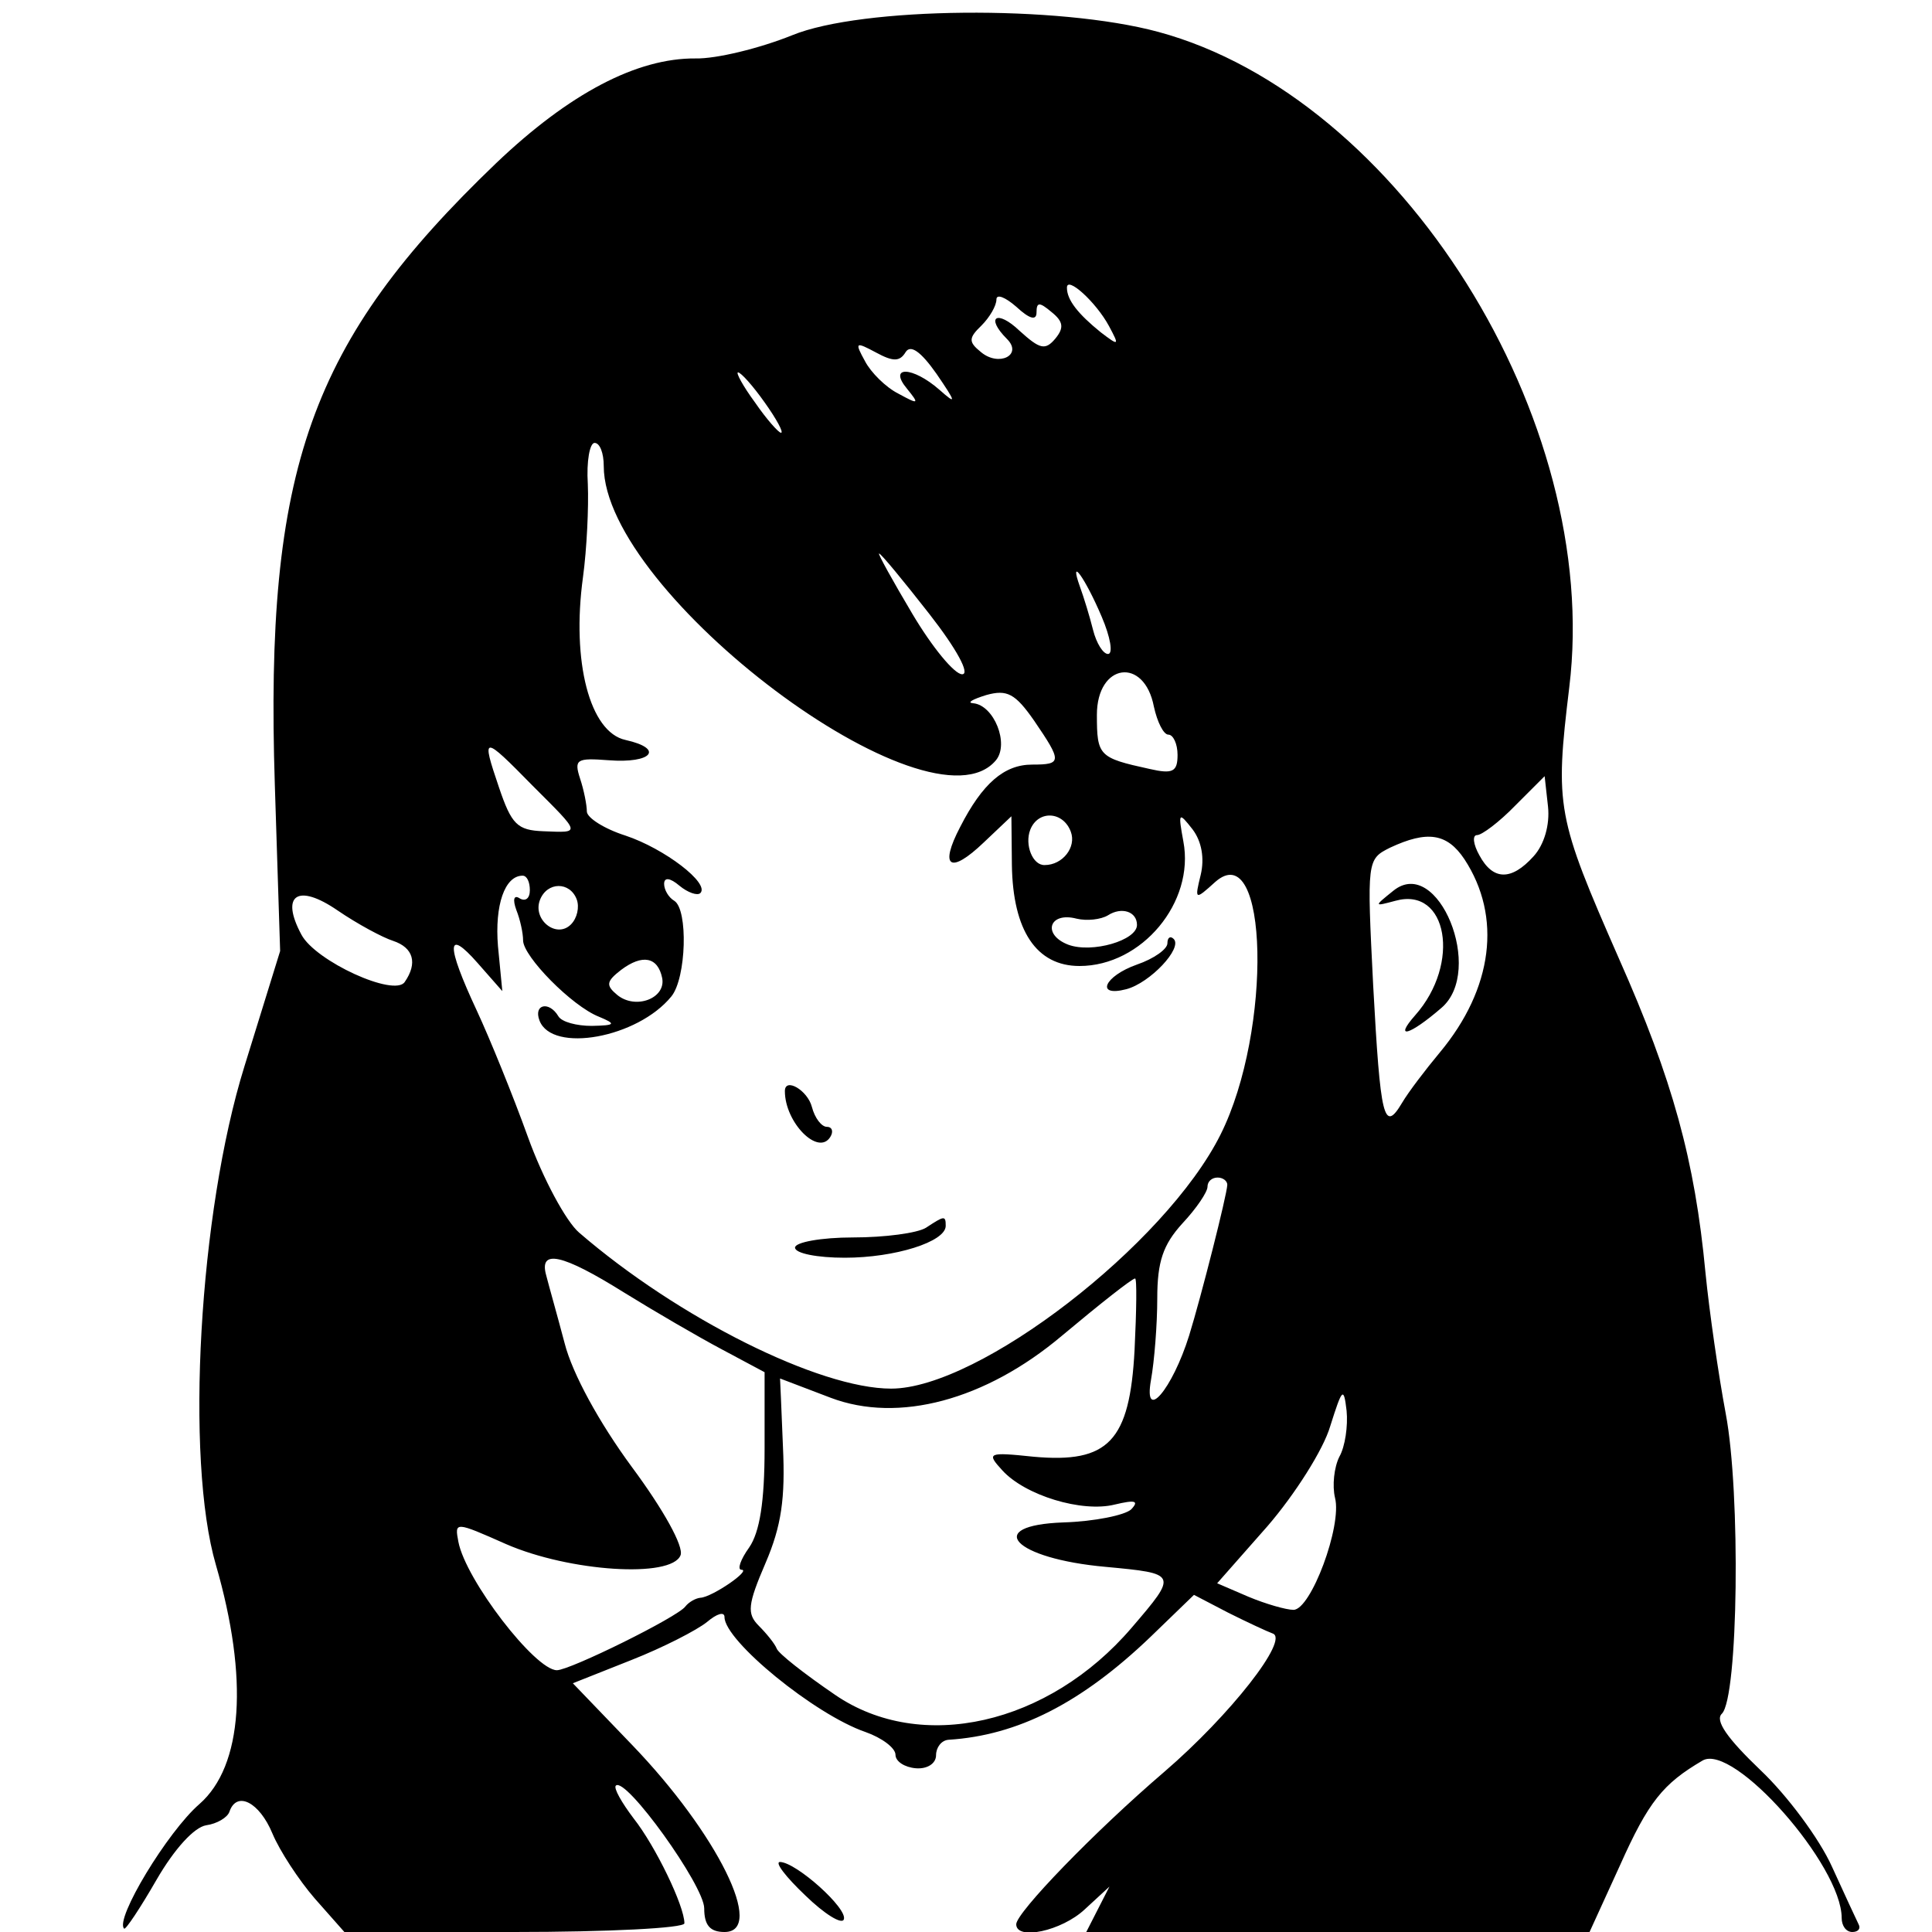
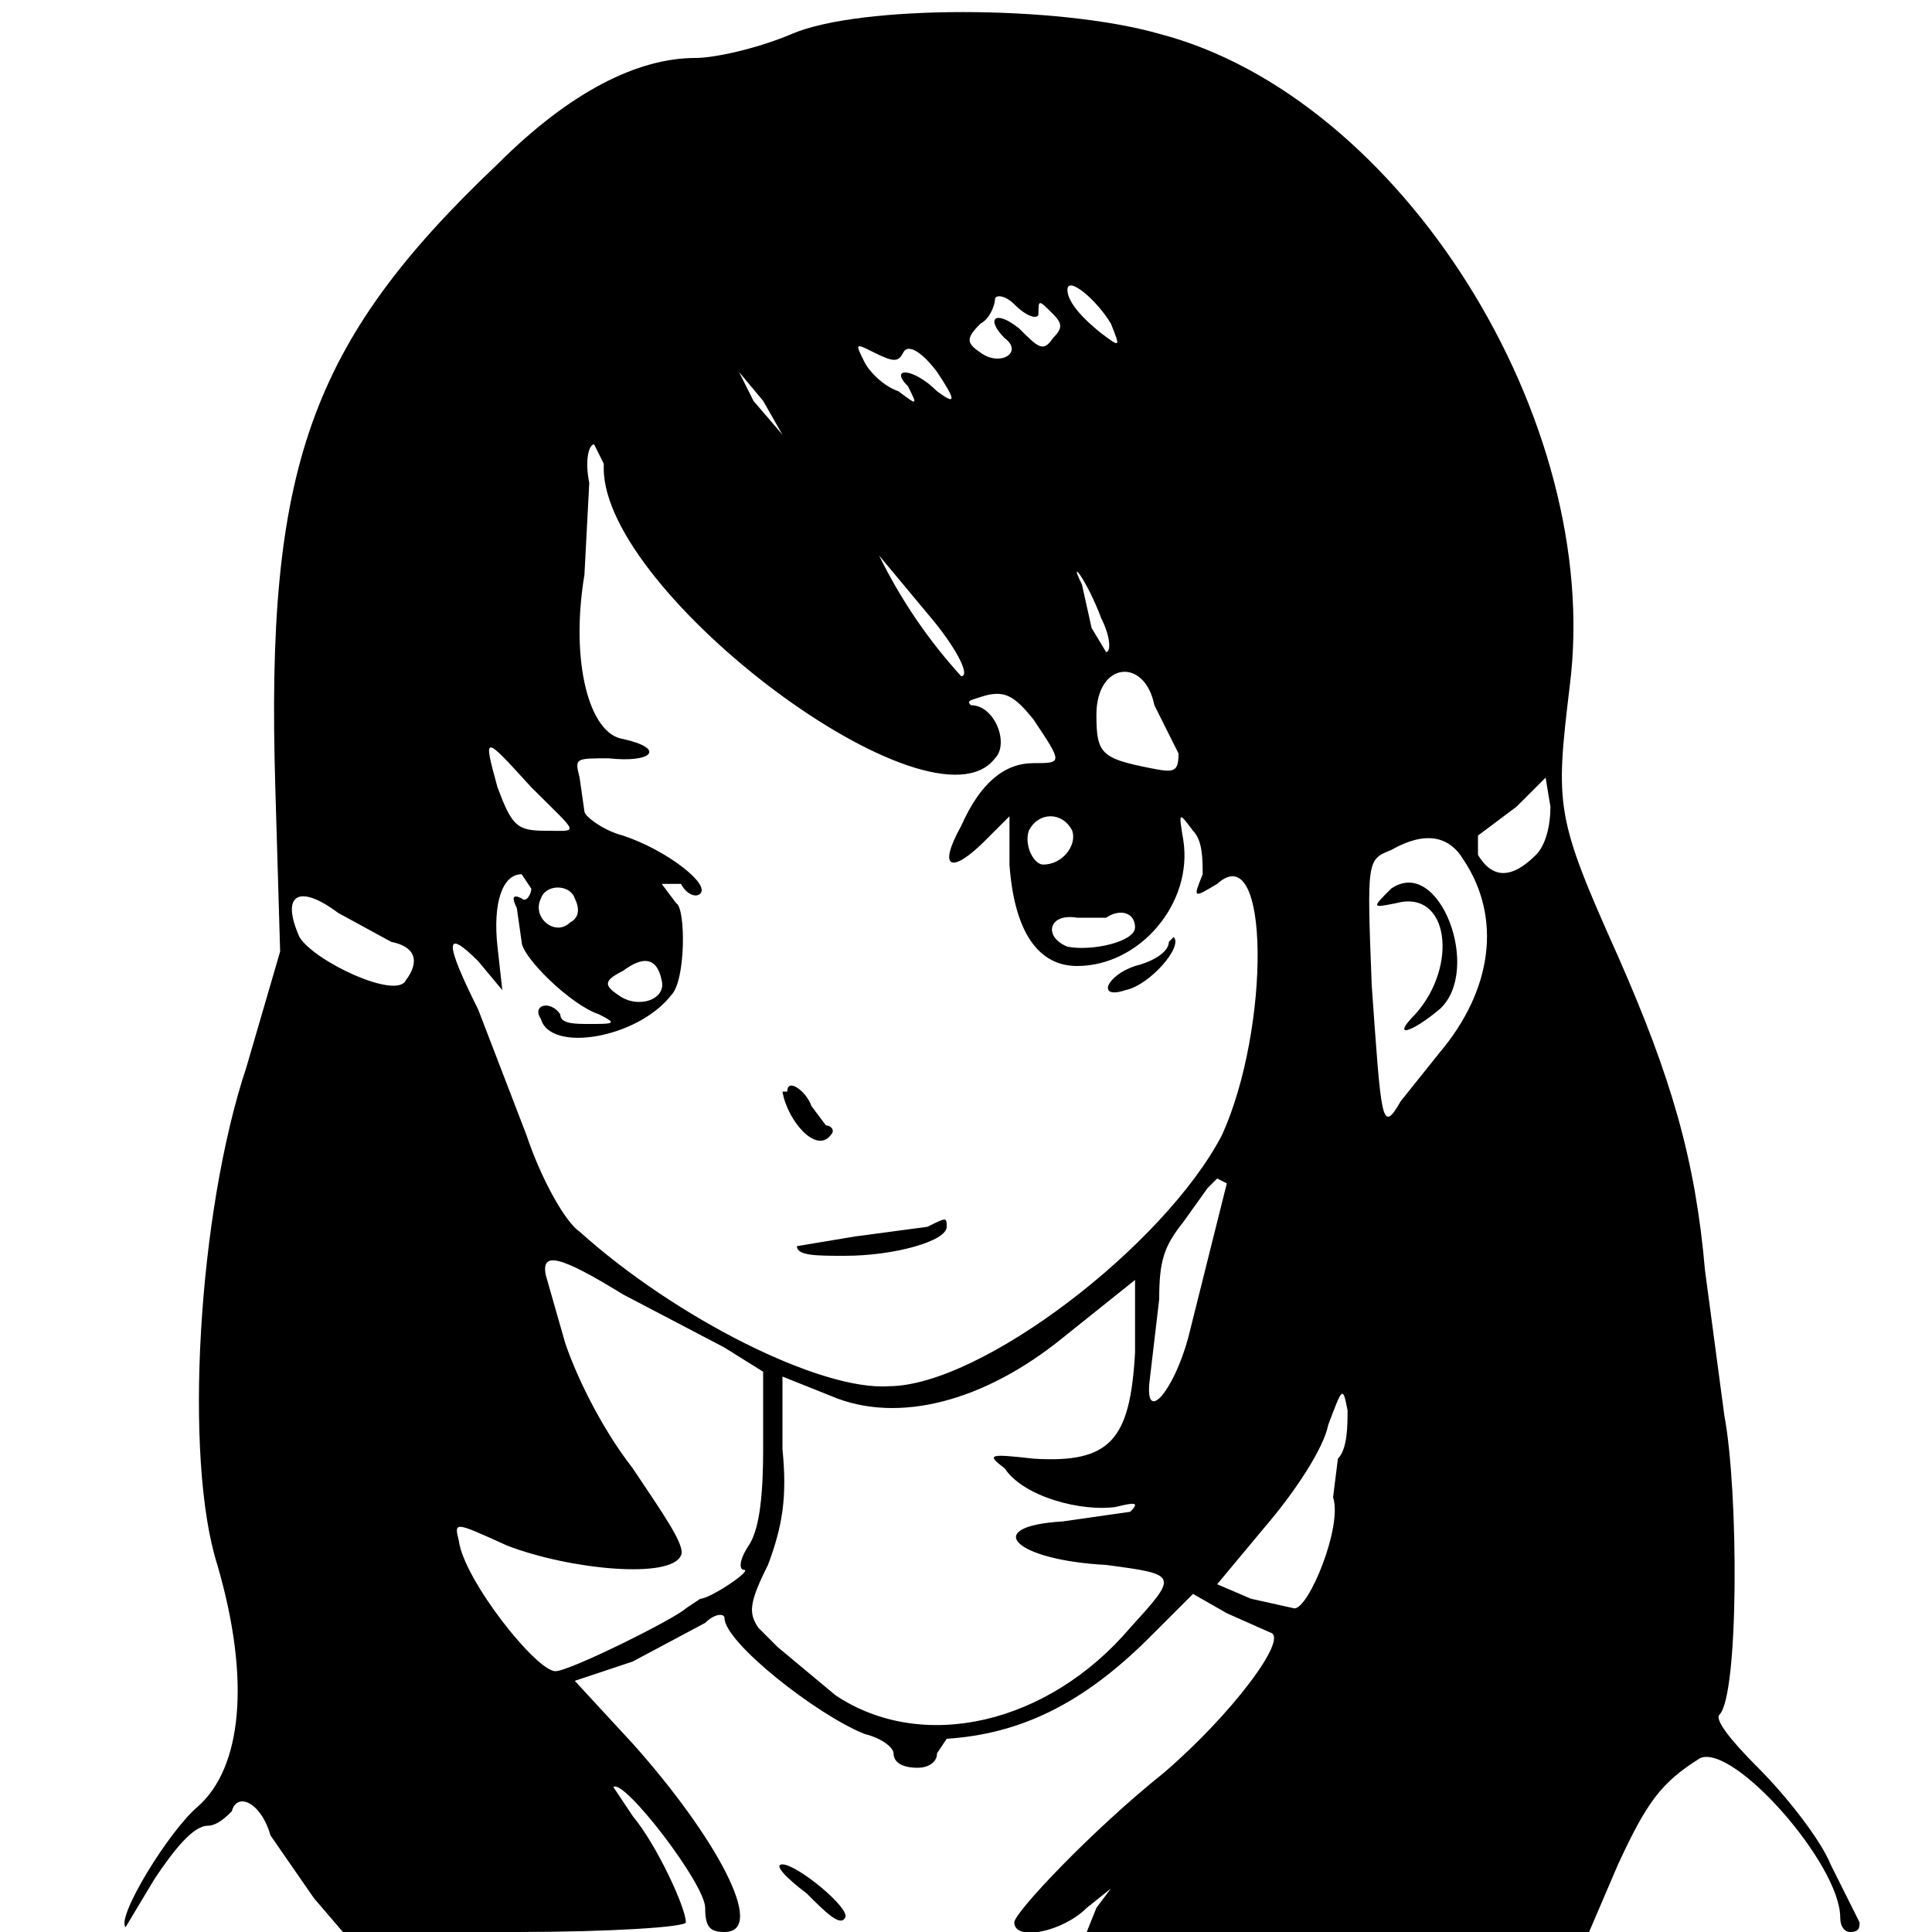
<svg xmlns="http://www.w3.org/2000/svg" width="400" height="400" viewBox="0 0 400 400">
-   <path d="M164 7.3c-6.7 2.7-15.7 4.9-20 4.8-12.1-.1-26.1 7.2-41.3 21.7C64.2 70.7 54.8 97 56.9 162.5l1.1 34.4-7.4 23.9C41.2 251 38.3 302.1 44.7 324c6.8 23.5 5.6 41.6-3.4 49.5-6.6 5.7-17.6 23.9-15.6 25.8.3.3 3.3-4.2 6.7-10.1 3.7-6.4 7.8-10.9 10.3-11.3 2.2-.3 4.4-1.6 4.8-2.8 1.5-4.4 6.2-2 8.9 4.5 1.5 3.6 5.5 9.7 8.8 13.5l6.1 6.9h35.2c19.3 0 35.2-.8 35.2-1.8 0-3.6-6-16-10.5-21.7-2.5-3.3-4.2-6.3-3.7-6.8 2-2 18.3 20.7 18.3 25.4 0 3.5 1.2 4.9 4.2 4.9 8.6 0-1.5-20.4-19.1-38.7l-12.3-12.8 12.1-4.8c6.6-2.6 13.6-6.2 15.7-7.9 2-1.7 3.6-2.2 3.6-1 0 4.9 18.7 20.2 29.2 23.8 3.4 1.2 6.2 3.3 6.2 4.7 0 1.4 1.9 2.6 4.2 2.8 2.4.2 4.2-1 4.2-2.7 0-1.6 1.1-3.1 2.6-3.2 14.3-.9 27.5-7.6 41.8-21.3l9-8.7 7.1 3.7c4 2 8.1 3.9 9.2 4.3 3.5 1.2-8.8 16.9-22.4 28.6-14.6 12.5-30.7 29.2-30.7 31.6 0 3.4 9.4 1.4 14.2-3.1l5.1-4.7-2.4 4.7-2.4 4.7h104.2l6.3-13.8c5.9-13.2 8.9-16.9 17.1-21.7 6.4-3.7 28.8 21.7 28.8 32.6 0 1.6.9 2.9 2.2 2.9 1.2 0 1.8-.7 1.3-1.6-.4-.8-2.9-6.2-5.5-11.9-2.6-5.8-9.3-14.8-14.8-20-6.9-6.6-9.5-10.3-8-11.7 3.4-3.4 3.9-45.7.8-62.1-1.5-8-3.4-21.1-4.2-29.2-2.2-23.3-6.8-40-17.9-65-12.9-29.4-13.3-31.4-10.3-56.2 6.8-55.5-35.1-122.2-85.1-135.7-20.7-5.6-61.4-5.2-75.8.7m65.6 60.2c2.2 4.1 2.1 4.2-1.7 1.3-4.7-3.8-7-6.7-7-9.2-.1-2.6 6 2.9 8.7 7.9m-15-2.8c0-2.2.6-2.2 3.1-.1 2.5 2 2.6 3.3.8 5.5-2.1 2.5-3.2 2.2-7.4-1.6-4.7-4.5-7.2-2.9-2.6 1.7 3.3 3.3-1.7 5.8-5.4 2.7-2.6-2.1-2.6-2.9.1-5.5 1.7-1.7 3.1-4.1 3.1-5.4 0-1.2 1.8-.5 4.1 1.5 2.8 2.6 4.2 2.9 4.2 1.2m-27.1 8.2c1-1.6 3.1-.2 6.4 4.5 4.1 6 4.2 6.5.6 3.3-5.6-4.9-10.7-5-6.7-.2 2.6 3.2 2.4 3.3-1.8 1-2.6-1.3-5.7-4.4-6.9-6.7-2.2-4-2-4.1 2.3-1.8 3.5 1.9 4.9 1.9 6.1-.1m-29.2 10.4c2.5 3.5 4 6.3 3.4 6.3-.5 0-3-2.8-5.4-6.3-2.5-3.4-4-6.2-3.5-6.2.6 0 3.1 2.8 5.5 6.2M125 96.5c0 26.4 67.6 77.2 81.2 60.9 2.8-3.4-.4-11.4-4.7-11.8-1.4-.1-.2-.8 2.7-1.7 4.3-1.2 6-.3 9.9 5.3 5.8 8.5 5.8 9.1-.4 9.1-5.8 0-10.3 3.9-14.9 12.9-4.4 8.4-2.1 9.9 4.9 3.2l5.7-5.4.1 10.1c.2 13.6 5.1 20.9 14 20.9 12.9 0 23.9-13.2 21.5-25.8-1.1-6-1-6.2 1.9-2.5 1.9 2.5 2.5 6 1.7 9.4-1.3 5.3-1.2 5.3 3 1.5 11-9.7 11.9 30.7 1.1 52.3-11.4 22.8-50 52.6-68.2 52.6-14.9 0-44.1-14.6-64.6-32.3-2.7-2.3-7.5-11.2-10.6-19.8-3.1-8.6-7.9-20.4-10.6-26.2-6.4-13.7-6.3-17.2.2-9.8l5.1 5.8-.9-9.3c-.7-8.5 1.4-14.6 5.1-14.6.9 0 1.5 1.3 1.5 3s-.9 2.4-2.1 1.7c-1.2-.8-1.5.2-.7 2.4.8 2 1.4 4.8 1.4 6.3 0 3.3 10.1 13.6 15.7 15.8 3.6 1.5 3.5 1.8-1.5 1.9-3.1 0-6.2-.8-6.9-2-1.9-3.2-5.2-2.5-3.9.9 2.6 6.8 20.3 3.6 27.3-5 3.1-3.8 3.5-18 .6-19.8-1.2-.7-2.1-2.3-2.1-3.5 0-1.4 1.2-1.3 3.2.4 1.7 1.4 3.7 2.1 4.3 1.5 2-2-7.4-9.2-15.5-11.9-4.4-1.4-8-3.7-8-5 0-1.3-.6-4.4-1.4-6.8-1.3-4-.7-4.3 5.9-3.8 9 .7 11.6-2.4 3.5-4.2-7.4-1.6-11.2-16.2-8.8-33.7.8-5.9 1.2-14.6 1-19.3-.3-4.7.4-8.5 1.4-8.5 1.1 0 1.9 2.1 1.9 4.8m67.4 30.6c5.7 7.3 8.5 12.5 6.8 12.5-1.6 0-6.2-5.6-10.3-12.5-4.1-6.9-7.2-12.5-6.9-12.5.4 0 5 5.6 10.4 12.5m35.7.6c1.8 4.2 2.4 7.7 1.3 7.7-1 0-2.4-2.2-3.1-5-.7-2.8-1.9-6.7-2.7-8.9-2.4-6.7 1.1-1.8 4.5 6.2m10.8 18.6c.7 3.2 2 5.8 3 5.8s1.9 1.9 1.9 4.2c0 3.5-1 4-5.8 2.9-10.5-2.3-10.9-2.7-10.9-11.2 0-10.7 9.8-12.1 11.8-1.7m-128.6 16.4c10.1 10.1 10 9.7 2.2 9.4-5.4-.2-6.6-1.4-9.2-9.1-3.7-10.9-3.4-10.9 7-.3m207.2 14.6c-4.6 5.1-8.4 5-11.2-.2-1.3-2.3-1.5-4.2-.5-4.2s4.6-2.7 7.9-6.1l6.1-6.1.7 6.3c.4 3.8-.8 7.9-3 10.3m-95.8-5.1c1.2 3.2-1.7 6.9-5.4 6.9-2.5.1-4.2-4.2-3-7.3 1.6-4.1 6.8-3.9 8.4.4m81.5 5.7c7.8 11.9 5.9 26.8-5.1 40-3 3.6-6.5 8.2-7.8 10.4-3.8 6.4-4.5 3.3-6-24.3-1.3-25.9-1.3-26.1 3.5-28.5 7.7-3.6 11.8-3 15.4 2.4m-14.7 6.5c-4.1 3.3-4.1 3.3.4 2.1 10.8-3 13.6 13 4.1 23.7-4.5 5.1-1.2 4.2 5.4-1.5 9.1-7.7-.7-31.7-9.9-24.3M81.4 194.8c4.2 1.4 5.1 4.6 2.4 8.5-2.1 3.2-18.5-4.3-21.4-9.8-4.4-8.2-.8-10.7 7.5-5 4.1 2.8 9.3 5.6 11.5 6.3m38-8.6c.6 1.6.1 3.9-1.2 5.2-3 3-8-1-6.4-5.1 1.5-3.8 6.2-3.8 7.6-.1m116 5.3c0 3.2-9.3 5.9-14.2 4.1-5.5-2.1-4-6.9 1.7-5.4 2.1.5 5 .2 6.5-.7 2.8-1.8 6-.8 6 2m6.3 3.8c0 1.2-2.8 3.2-6.3 4.4-6.8 2.4-8.7 6.8-2.2 5.1 4.9-1.3 11.7-8.5 9.8-10.4-.7-.7-1.3-.3-1.3.9m-104.6 7.2c.8 4.2-5.5 6.6-9.3 3.5-2.4-2-2.3-2.8.8-5.2 4.4-3.3 7.6-2.7 8.5 1.7m25.4 23.4c0 6.5 6.9 13.5 9.4 9.5.7-1.1.4-2.1-.7-2.1s-2.5-1.8-3.1-4.1c-.9-3.5-5.6-6.2-5.6-3.3m91.6 19.4c-.1 2.2-5.4 23.1-7.9 31.2-3.5 11.2-9.5 18.2-7.9 9.2.7-3.9 1.3-11.5 1.3-16.9 0-7.6 1.2-11.1 5.2-15.5 2.9-3.1 5.2-6.5 5.2-7.6 0-1.1.9-1.9 2.1-1.9 1.1 0 2 .7 2 1.5m-62.4 8.9c-1.8 1.1-8.5 2-15.1 2s-12 1-12 2.1c0 1.2 4.6 2.1 10.3 2.1 10.4 0 20.9-3.3 20.9-6.6 0-2.2-.3-2.1-4.1.4m-62.5 13.4c6.3 3.9 15.4 9.2 20.3 11.8l8.8 4.7v15.8c0 11-1 17.3-3.2 20.5-1.8 2.5-2.5 4.6-1.6 4.6 2.2 0-6.1 5.7-8.5 5.8-1 .1-2.4.9-3.1 1.8-1.6 2.2-23.9 13.2-26.6 13.2-4.5 0-18.9-18.7-20.4-26.6-.8-4.2-.7-4.2 9.9.5 13.1 5.7 34.2 7.1 36.1 2.3.7-1.8-3.5-9.4-10.1-18.3-6.7-9.1-12.3-19.3-13.9-25.6-1.5-5.7-3.3-12-3.8-14-1.6-5.6 3.3-4.5 16.1 3.5m105.7 11.9c-1 18.9-5.4 23.5-20.9 22.1-9.5-1-9.8-.8-6.5 2.8 4.7 5.2 16.5 8.8 23.3 7.1 4.2-1 5.1-.8 3.4 1-1.3 1.2-7.6 2.5-14 2.7-16.8.6-10.3 7.5 8.7 9.2 14.9 1.4 15 1.4 5.4 12.6-17.2 20.1-43.6 26.1-61.4 13.9-6.3-4.3-11.8-8.6-12.1-9.6-.4-1-2.1-3.1-3.7-4.7-2.5-2.5-2.3-4.4 1.4-13 3.3-7.7 4.1-13.4 3.6-24.1-.3-7.8-.6-14.1-.6-14.1s4.7 1.8 10.5 4c14 5.3 32 .5 47.8-12.8 8-6.7 14.6-11.9 15.2-11.9.4-.1.3 6.6-.1 14.8m42.4 22.1c-1.1 2.2-1.5 6-.9 8.5 1.5 5.8-5 23.2-8.6 23.2-1.5 0-5.7-1.2-9.3-2.7l-6.5-2.8 10.4-11.8c5.7-6.6 11.6-15.9 13-20.7 2.5-7.9 2.8-8.3 3.4-3.2.3 3.1-.3 7.4-1.5 9.5m-110.6 90.8c4 3.9 7.6 6.1 8 5 .9-2.2-9.8-11.8-13.2-11.9-1.2 0 1.2 3.1 5.2 6.9" />
+   <path d="M164 7c-7 3-16 5-20 5-12 0-26 7-41 22-39 37-48 63-46 129l1 34-7 24c-10 30-13 81-6 103 7 24 5 42-4 50-6 5-17 23-15 25l6-10c4-6 8-11 11-11 2 0 4-2 5-3 1-4 6-2 8 5l9 13 6 7h36c19 0 35-1 35-2 0-3-6-16-11-22l-4-6c2-2 19 20 19 25 0 4 1 5 4 5 9 0-2-20-19-39l-12-13 12-4 15-8c2-2 4-2 4-1 0 5 19 20 29 24 4 1 6 3 6 4 0 2 2 3 5 3 2 0 4-1 4-3l2-3c15-1 28-7 42-21l9-9 7 4 9 4c4 1-8 17-22 29-15 12-31 29-31 31 0 4 10 2 15-3l5-4-3 4-2 5h104l6-14c6-13 9-17 17-22 7-3 29 22 29 33 0 2 1 3 2 3 2 0 2-1 2-2l-6-12c-2-5-9-14-15-20s-9-10-8-11c4-4 4-46 1-62l-4-30c-2-23-7-40-18-65-13-29-13-31-10-56 7-55-35-122-85-135-21-6-62-6-76 0m66 60c2 5 2 5-2 2-5-4-7-7-7-9 0-3 6 2 9 7m-15-2c0-3 0-3 3 0 2 2 2 3 0 5-2 3-3 2-7-2-5-4-7-2-3 2 4 3-1 6-5 3-3-2-3-3 0-6 2-1 3-4 3-5s2-1 4 1c3 3 5 3 5 2m-28 8c1-2 4 0 7 4 4 6 4 7 0 4-5-5-10-5-6-1 2 4 2 4-2 1-3-1-6-4-7-6-2-4-2-4 2-2s5 2 6 0m-29 10l4 7-6-7-3-6 5 6m-33 14c0 26 68 77 81 60 3-3 0-11-5-11-1-1 0-1 3-2 4-1 6 0 10 5 6 9 6 9 0 9s-11 4-15 13c-5 9-2 10 5 3l5-5v10c1 14 6 21 14 21 13 0 24-13 22-26-1-6-1-6 2-2 2 2 2 6 2 9-2 5-2 5 3 2 11-10 11 30 1 52-12 23-50 52-69 52-14 1-44-14-64-32-3-2-8-11-11-20l-10-26c-7-14-7-17 0-10l5 6-1-9c-1-9 1-15 5-15l2 3c0 1-1 3-2 2-2-1-2 0-1 2l1 7c0 3 10 13 16 15 4 2 3 2-2 2-3 0-6 0-6-2-2-3-6-2-4 1 2 7 20 4 27-5 3-3 3-18 1-19l-3-4h4c1 2 3 3 4 2 2-2-7-9-16-12-4-1-8-4-8-5l-1-7c-1-4-1-4 6-4 9 1 12-2 3-4-7-1-11-16-8-34l1-19c-1-5 0-8 1-8l2 4m67 31c6 7 9 13 7 13a107 107 0 0 1-17-25l10 12m36 1c2 4 2 7 1 7l-3-5-2-9c-3-6 1-1 4 7m11 18l3 6 2 4c0 4-1 4-6 3-10-2-11-3-11-11 0-11 10-12 12-2m-129 17c10 10 10 9 3 9-6 0-7-1-10-9-3-11-3-11 7 0m208 14c-5 5-9 5-12 0v-4l8-6 6-6 1 6c0 4-1 8-3 10m-96-5c1 3-2 7-6 7-2 0-4-4-3-7 2-4 7-4 9 0m81 6c8 12 6 27-5 40l-8 10c-4 7-4 4-6-24-1-26-1-26 4-28 7-4 12-3 15 2m-15 6c-4 4-4 4 1 3 11-3 13 13 4 23-5 5-1 4 5-1 9-8 0-32-10-25M81 195c5 1 6 4 3 8-2 4-19-4-22-9-4-9 0-11 8-5l11 6m38-9c1 2 1 4-1 5-3 3-8-1-6-5 1-3 6-3 7 0m116 6c0 3-9 5-14 4-5-2-4-7 2-6h6c3-2 6-1 6 2m7 3c0 2-3 4-7 5-6 2-8 7-2 5 5-1 12-9 10-11l-1 1m-105 8c1 4-5 6-9 3-3-2-3-3 1-5 4-3 7-3 8 2m25 23c1 6 7 13 10 9 1-1 0-2-1-2l-3-4c-1-3-5-6-5-3m91 19l-8 32c-3 11-9 18-8 9l2-17c0-8 1-11 5-16l5-7 2-2 2 1m-62 9l-15 2-12 2c0 2 4 2 10 2 10 0 21-3 21-6 0-2 0-2-4 0m-63 14l21 11 8 5v16c0 11-1 17-3 20s-2 5-1 5c2 0-7 6-9 6l-3 2c-2 2-24 13-27 13-4 0-19-19-20-27-1-4-1-4 10 1 13 5 34 7 36 2 1-2-4-9-10-18-7-9-12-20-14-26l-4-14c-1-5 3-4 16 4m106 12c-1 18-5 23-21 22-9-1-10-1-6 2 4 6 16 9 23 8 4-1 5-1 3 1l-14 2c-17 1-10 8 9 9 15 2 15 2 5 13-17 20-43 26-61 14l-12-10-4-4c-2-3-2-5 2-13 3-8 4-14 3-24v-15l10 4c14 6 32 1 48-12l15-12v15m42 22l-1 8c2 6-5 23-8 23l-9-2-7-3 10-12c6-7 12-16 13-21 3-8 3-8 4-3 0 3 0 8-2 10m-110 90c4 4 7 7 8 5s-10-11-13-11c-2 0 1 3 5 6" />
</svg>
